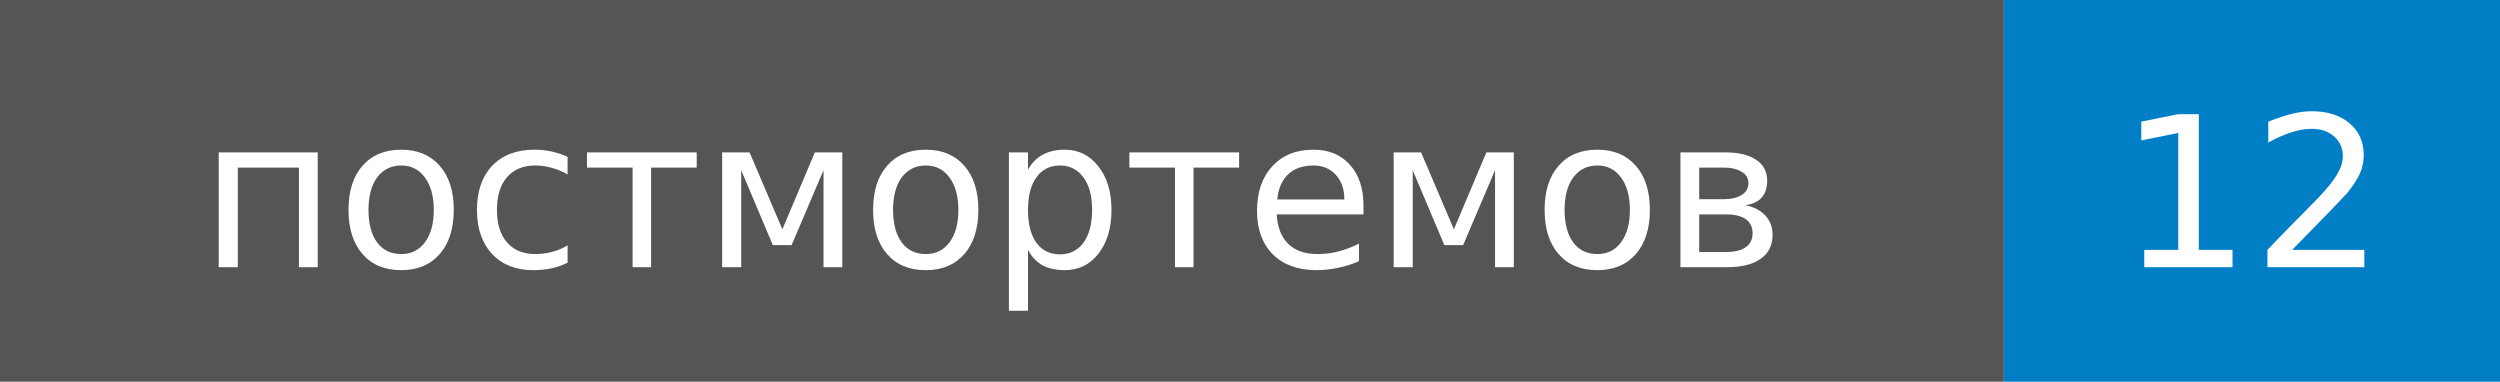
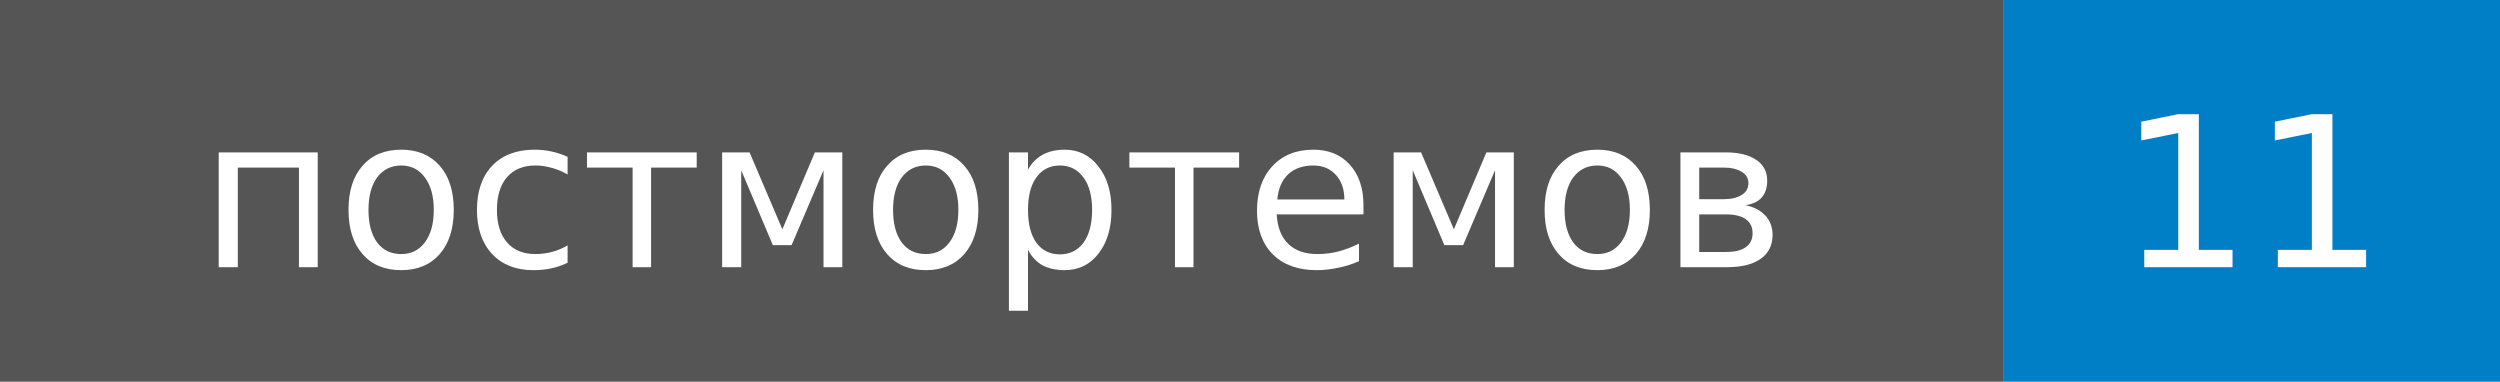
- <svg xmlns="http://www.w3.org/2000/svg" width="131" height="20" role="img" aria-label="постмортемов: 12">
+ <svg xmlns="http://www.w3.org/2000/svg" width="131" height="20" role="img" aria-label="постмортемов: 11">
  <style>rect.label-bg{fill:#555}@media (prefers-color-scheme:dark){rect.label-bg{fill:#3f3f3f}}text{font-family:Verdana,DejaVu Sans,Geneva,sans-serif;font-size:11px;fill:#fff}</style>
  <rect class="label-bg" width="105" height="20" />
  <rect x="105" width="26" height="20" fill="#007ec6" />
  <text x="52" y="14" text-anchor="middle">постмортемов</text>
-   <text x="118" y="14" text-anchor="middle">12</text>
+   <text x="118" y="14" text-anchor="middle">11</text>
</svg>
